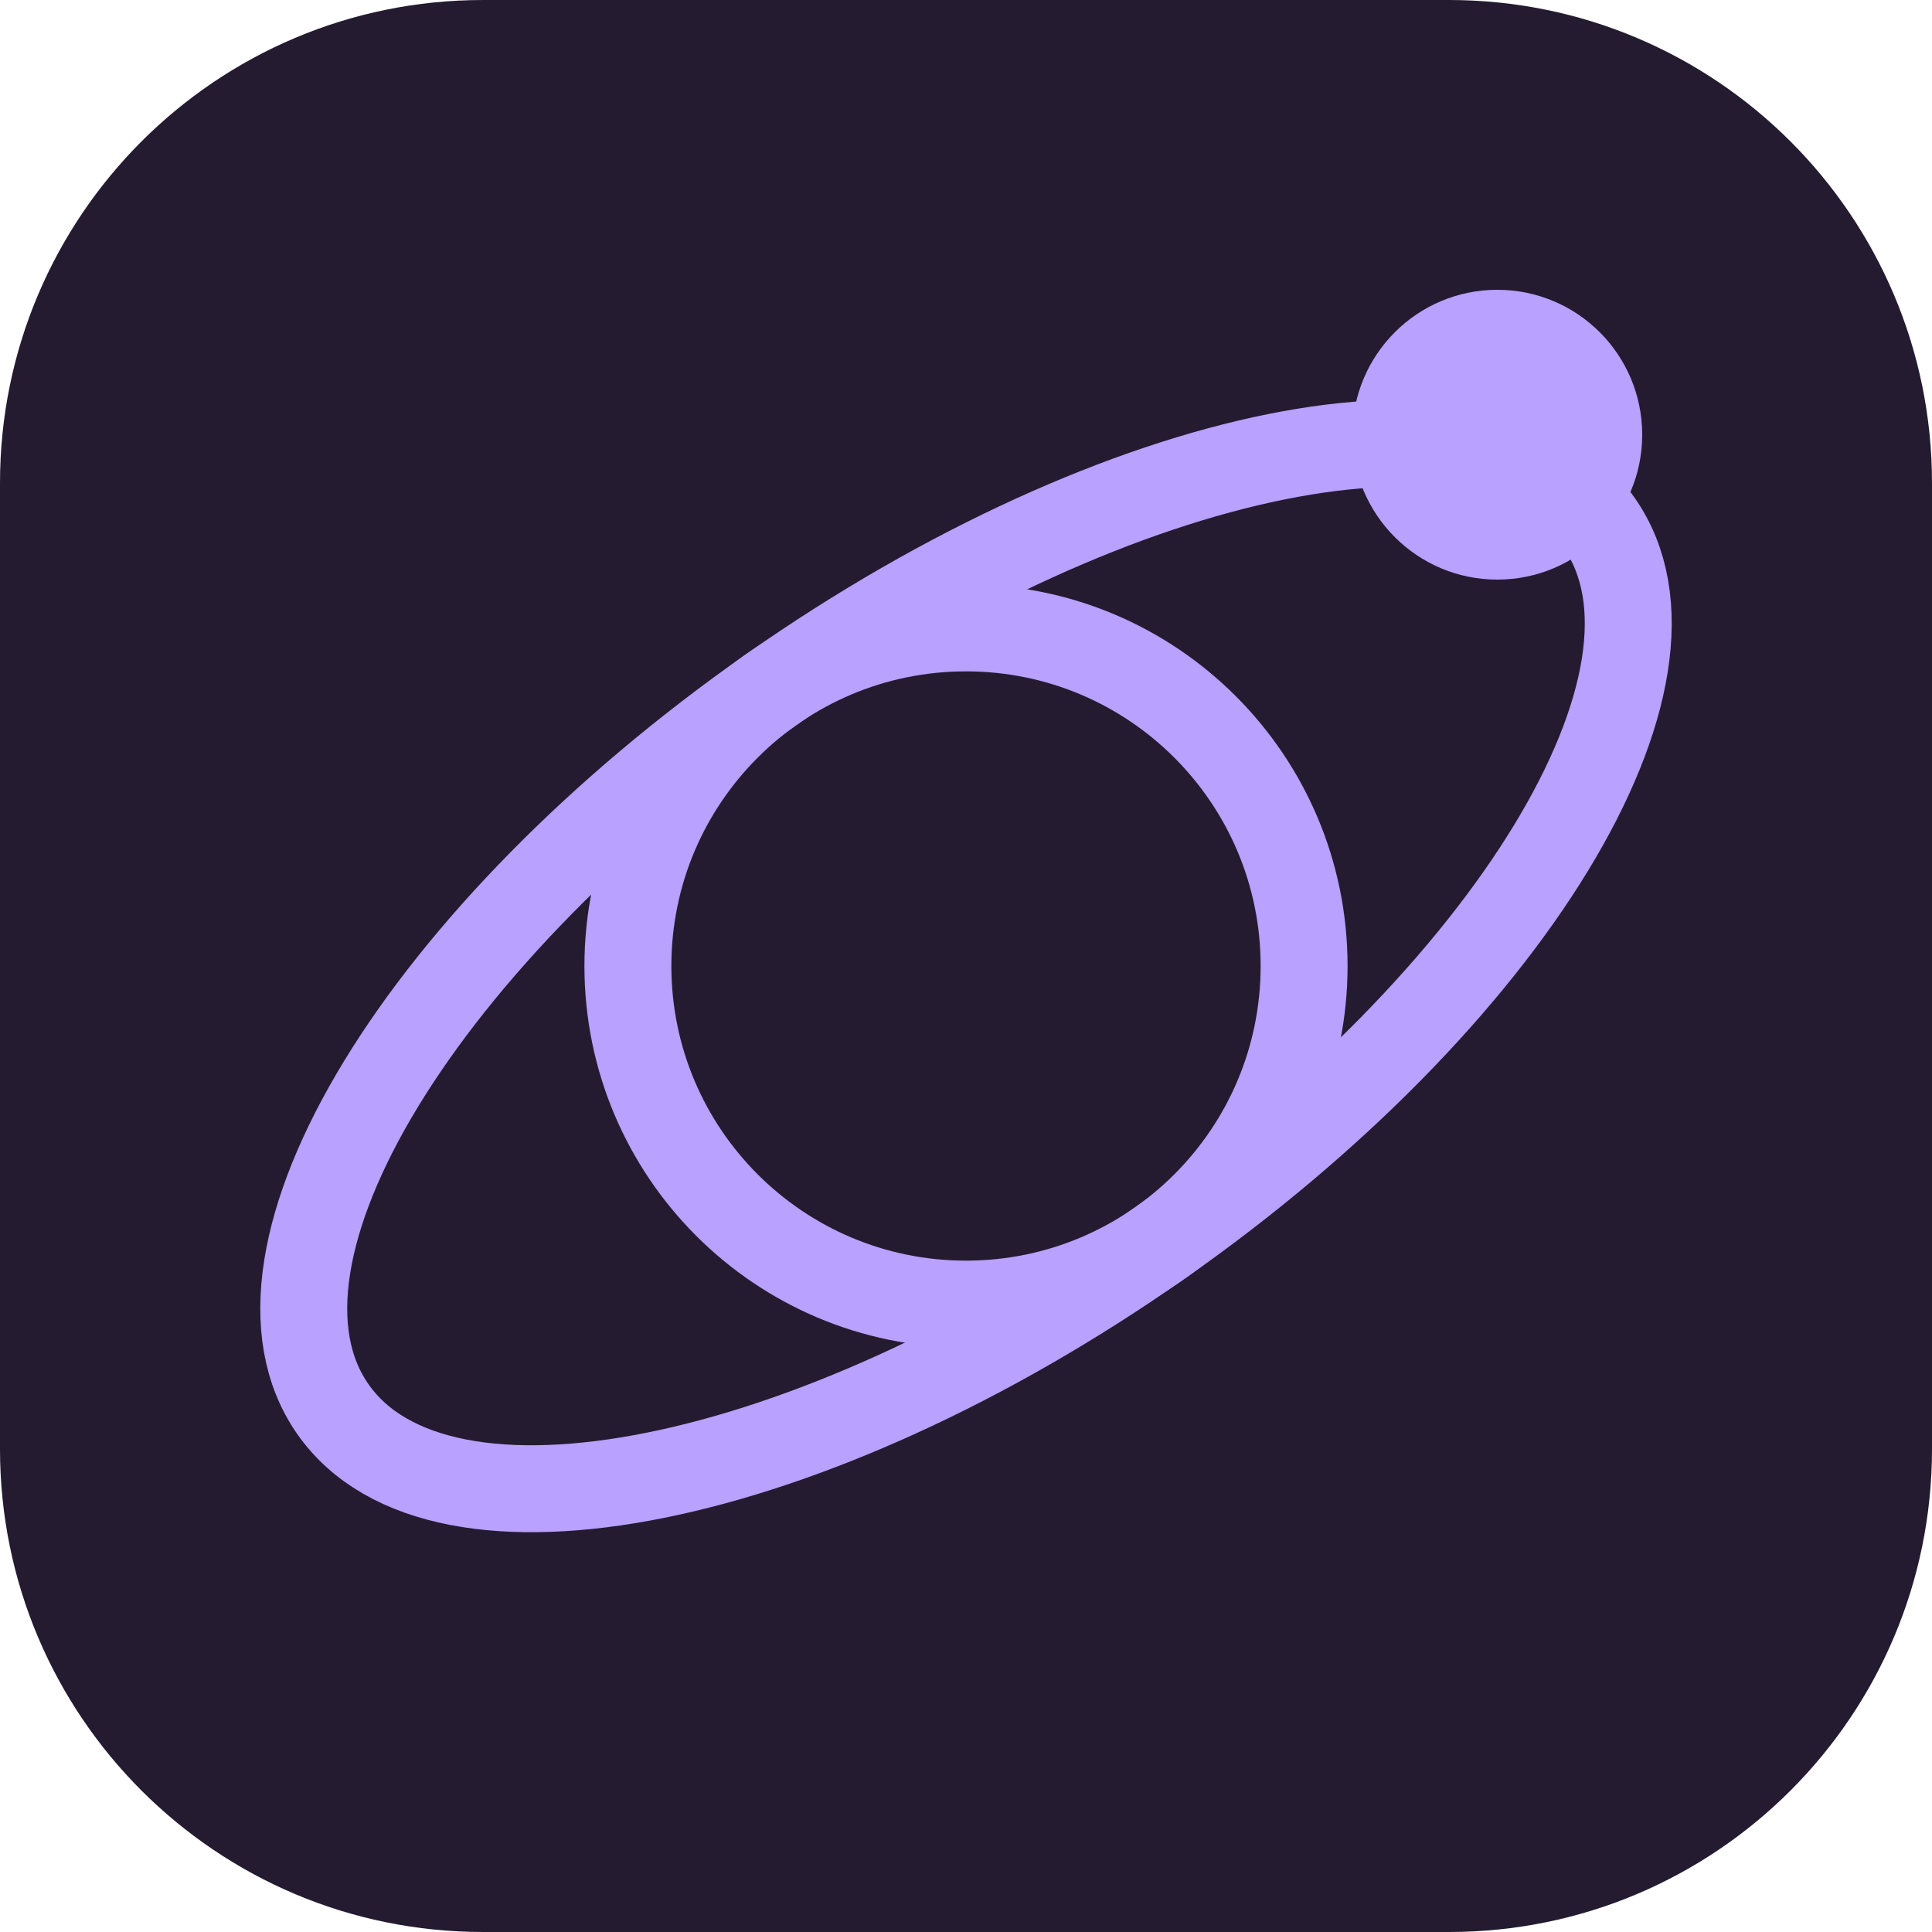
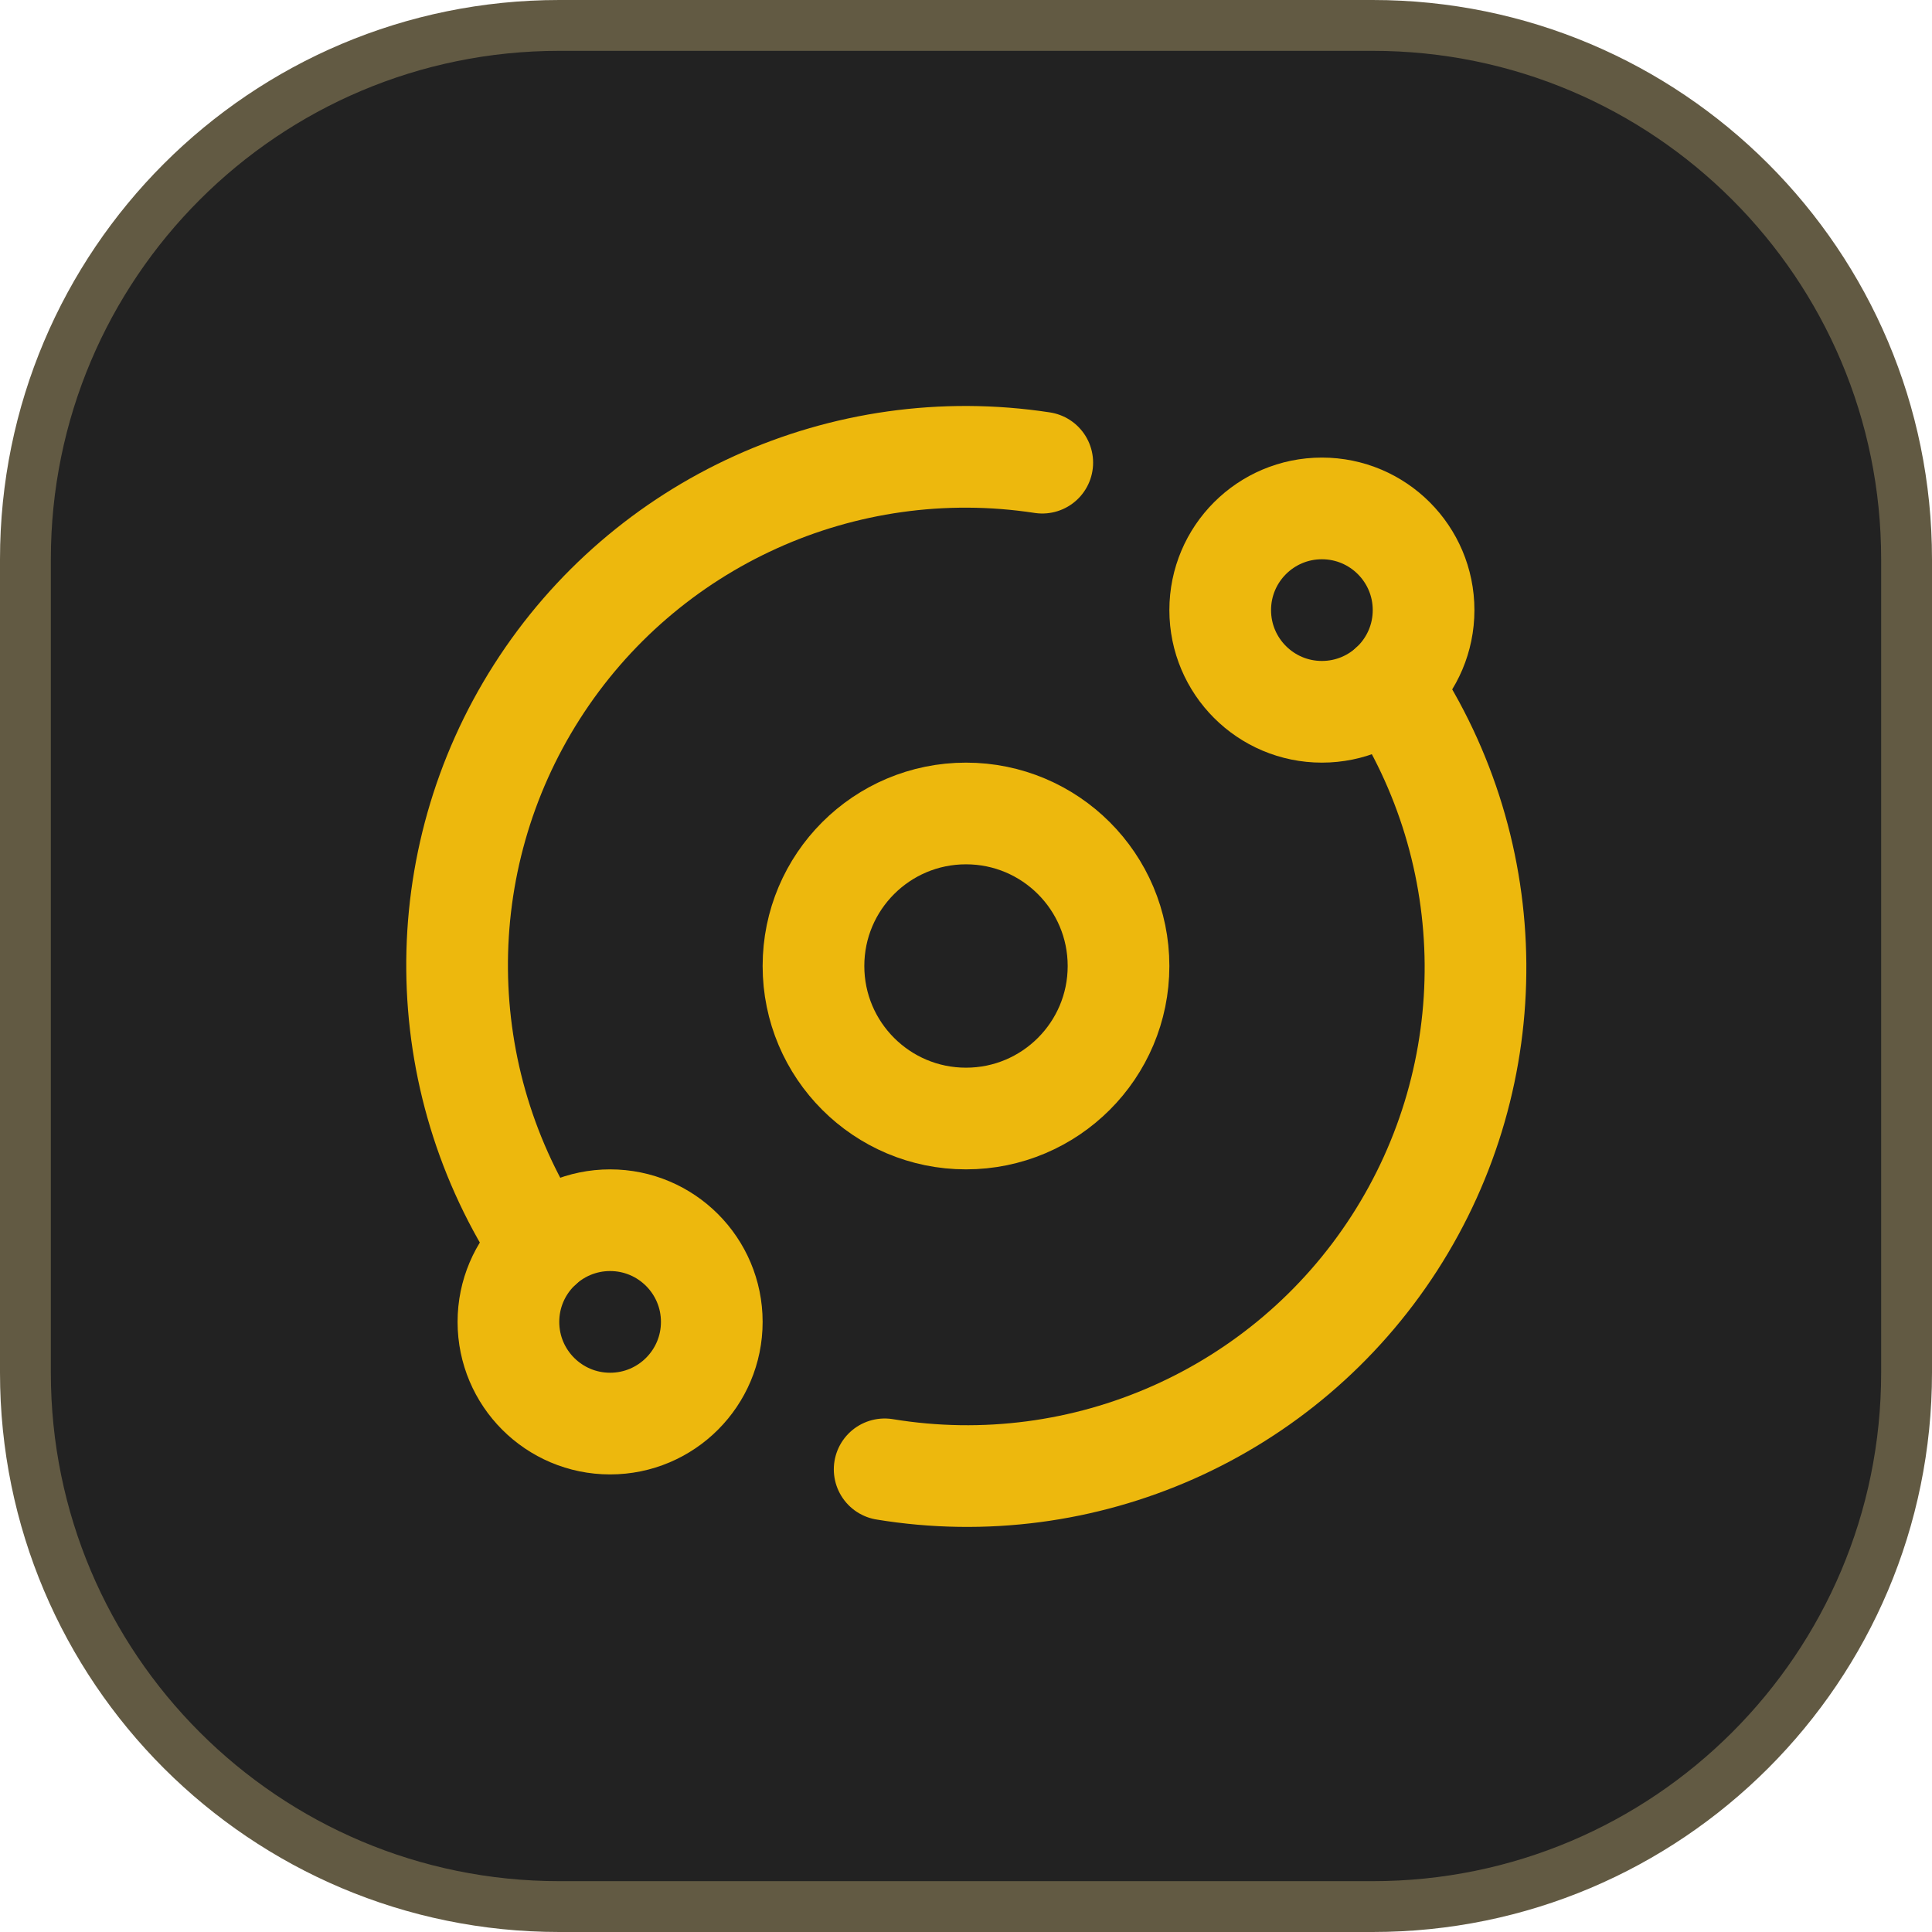
- <svg xmlns="http://www.w3.org/2000/svg" viewBox="0 0 40 40">
-   <rect width="40" height="40" rx="10" fill="#241b31" />
-   <g fill="none" stroke="#b8a1ff" stroke-width="1.8">
-     <circle cx="20" cy="20" r="7" />
-     <ellipse cx="20" cy="20" rx="16" ry="7" transform="rotate(-35 20 20)" />
+ <svg xmlns="http://www.w3.org/2000/svg" viewBox="0 0 38 38">
+   <rect x=".5" y=".5" width="37" height="37" rx="10.5" fill="#222222" stroke="#625a43" />
+   <g transform="translate(7 7)" fill="none" stroke="#edb80d" stroke-width="2" stroke-linecap="round" stroke-linejoin="round">
+     <circle cx="12" cy="12" r="3" />
+     <circle cx="19" cy="5" r="2" />
+     <circle cx="5" cy="19" r="2" />
+     <path d="M10.4 21.9a10 10 0 0 0 9.941-15.416" />
+     <path d="M13.5 2.1a10 10 0 0 0-9.841 15.416" />
  </g>
-   <circle cx="31" cy="9" r="3" fill="#b8a1ff" />
</svg>
